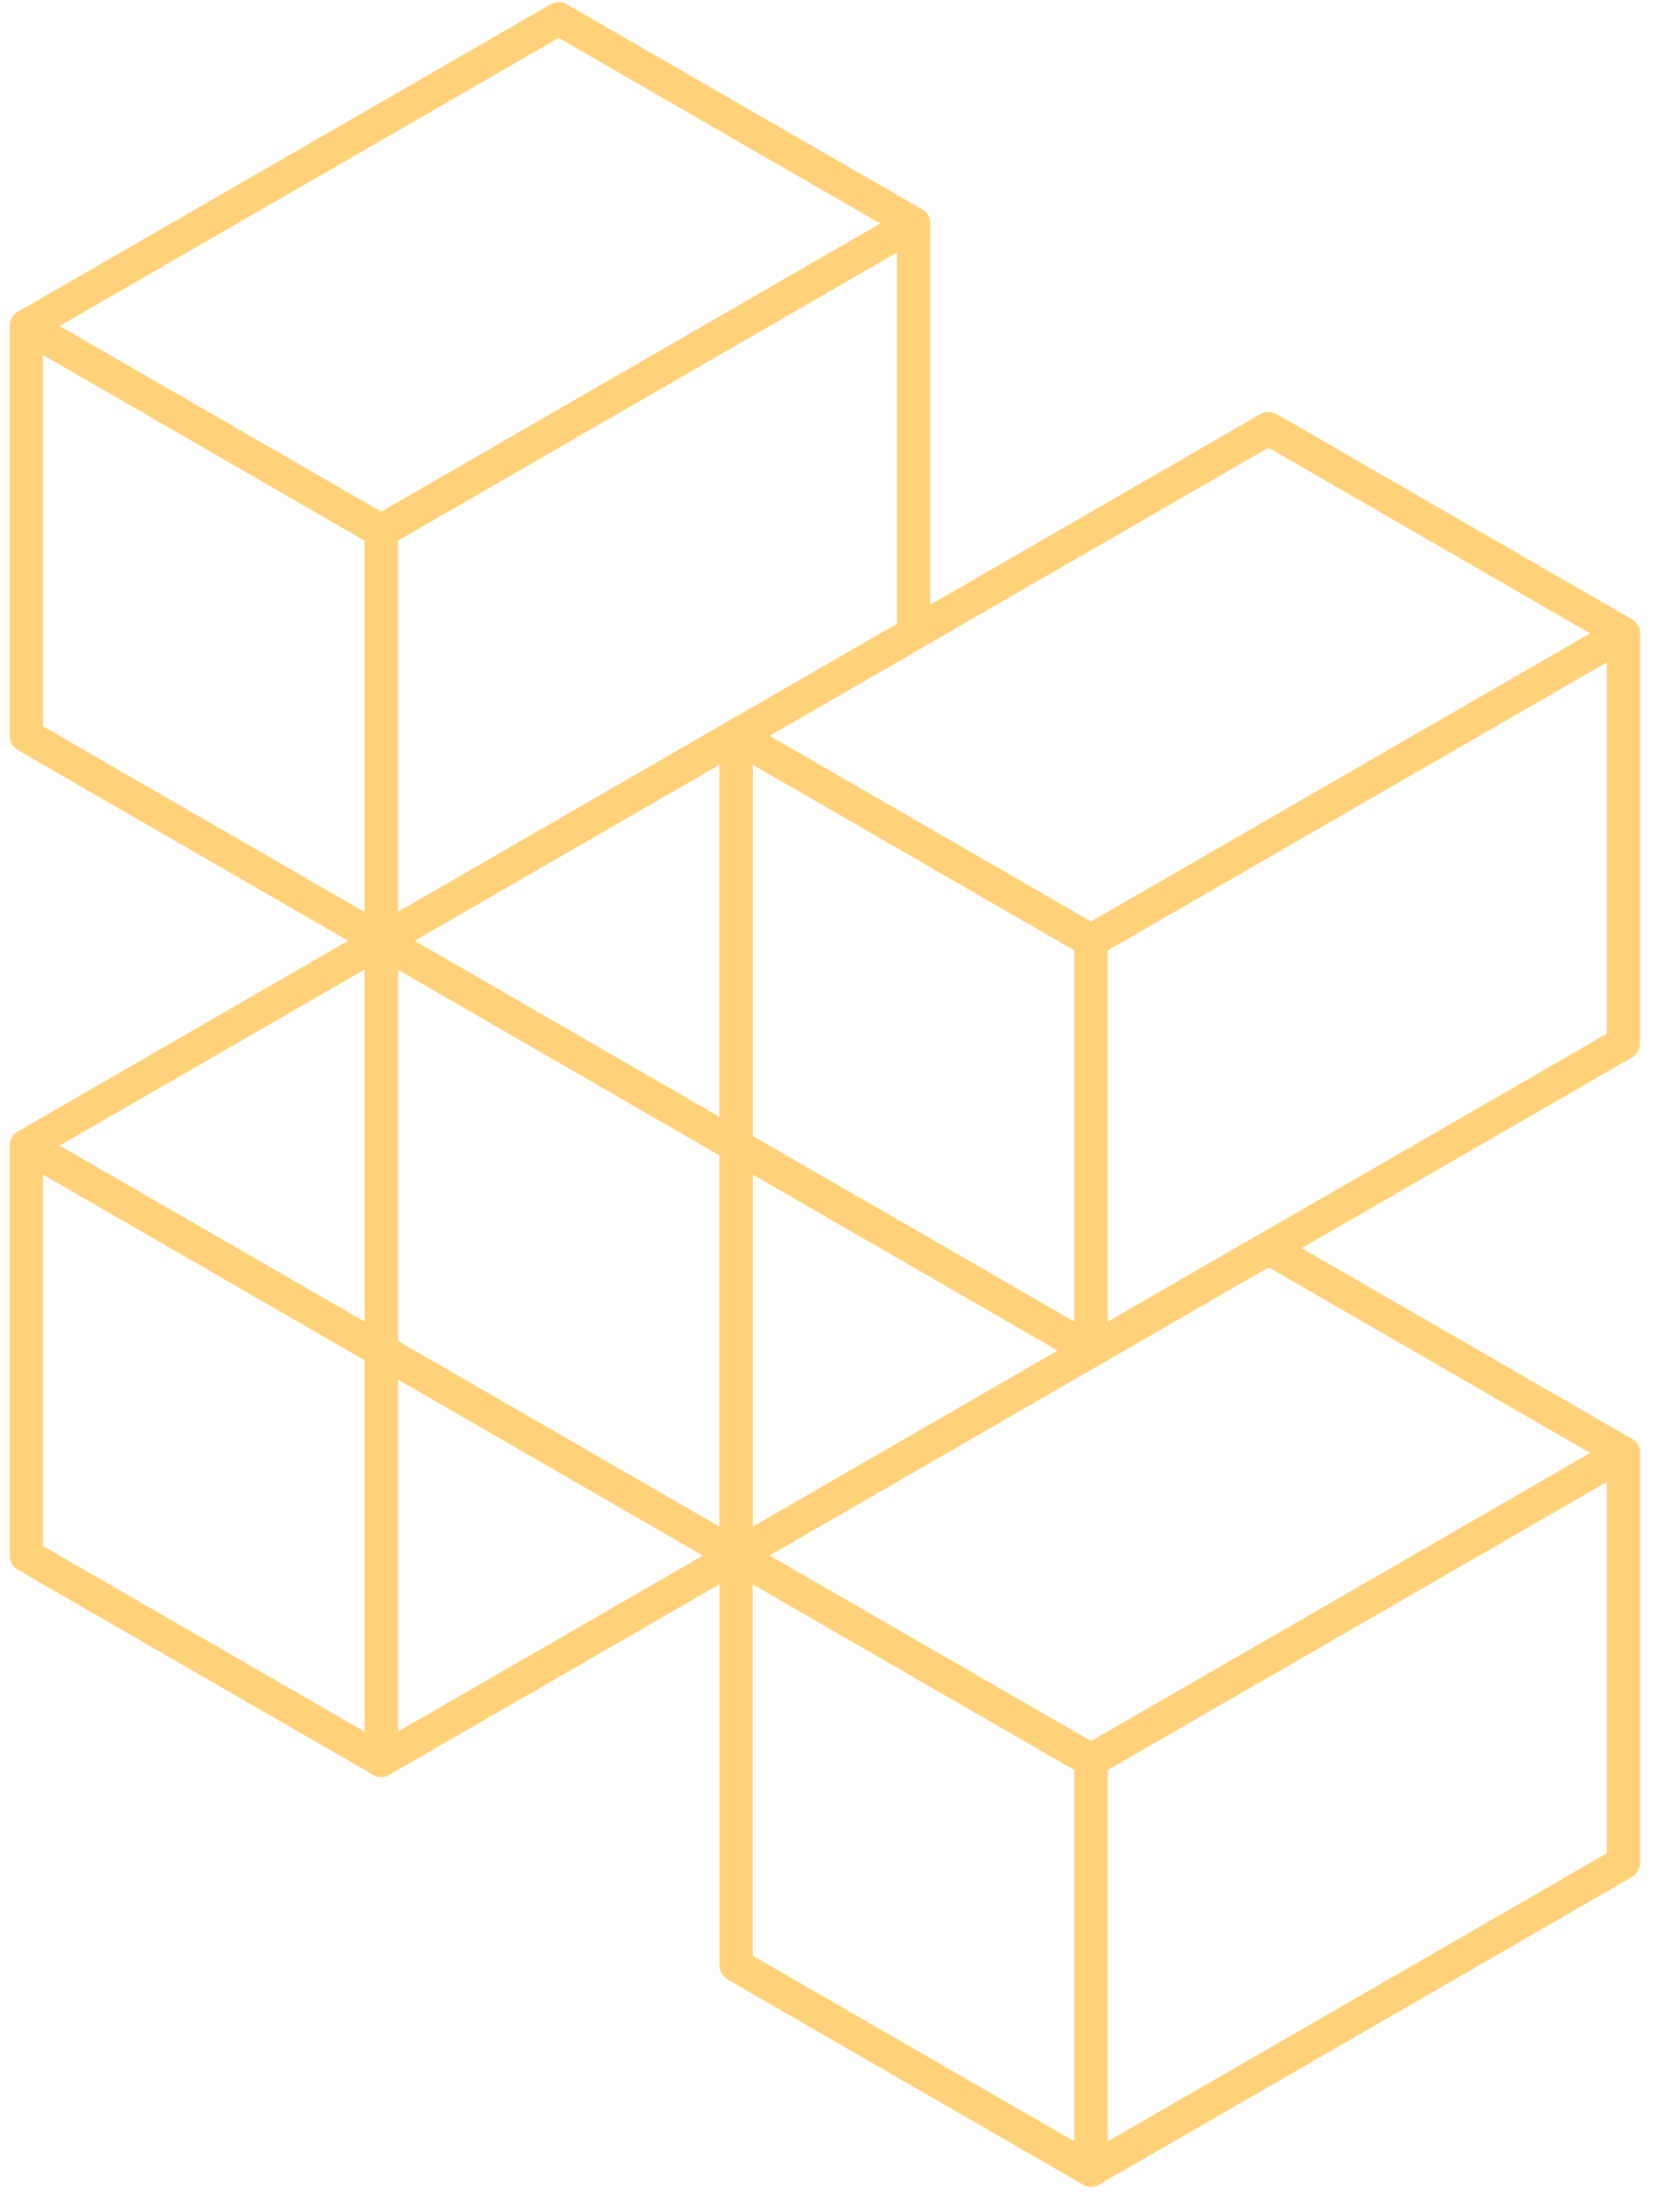
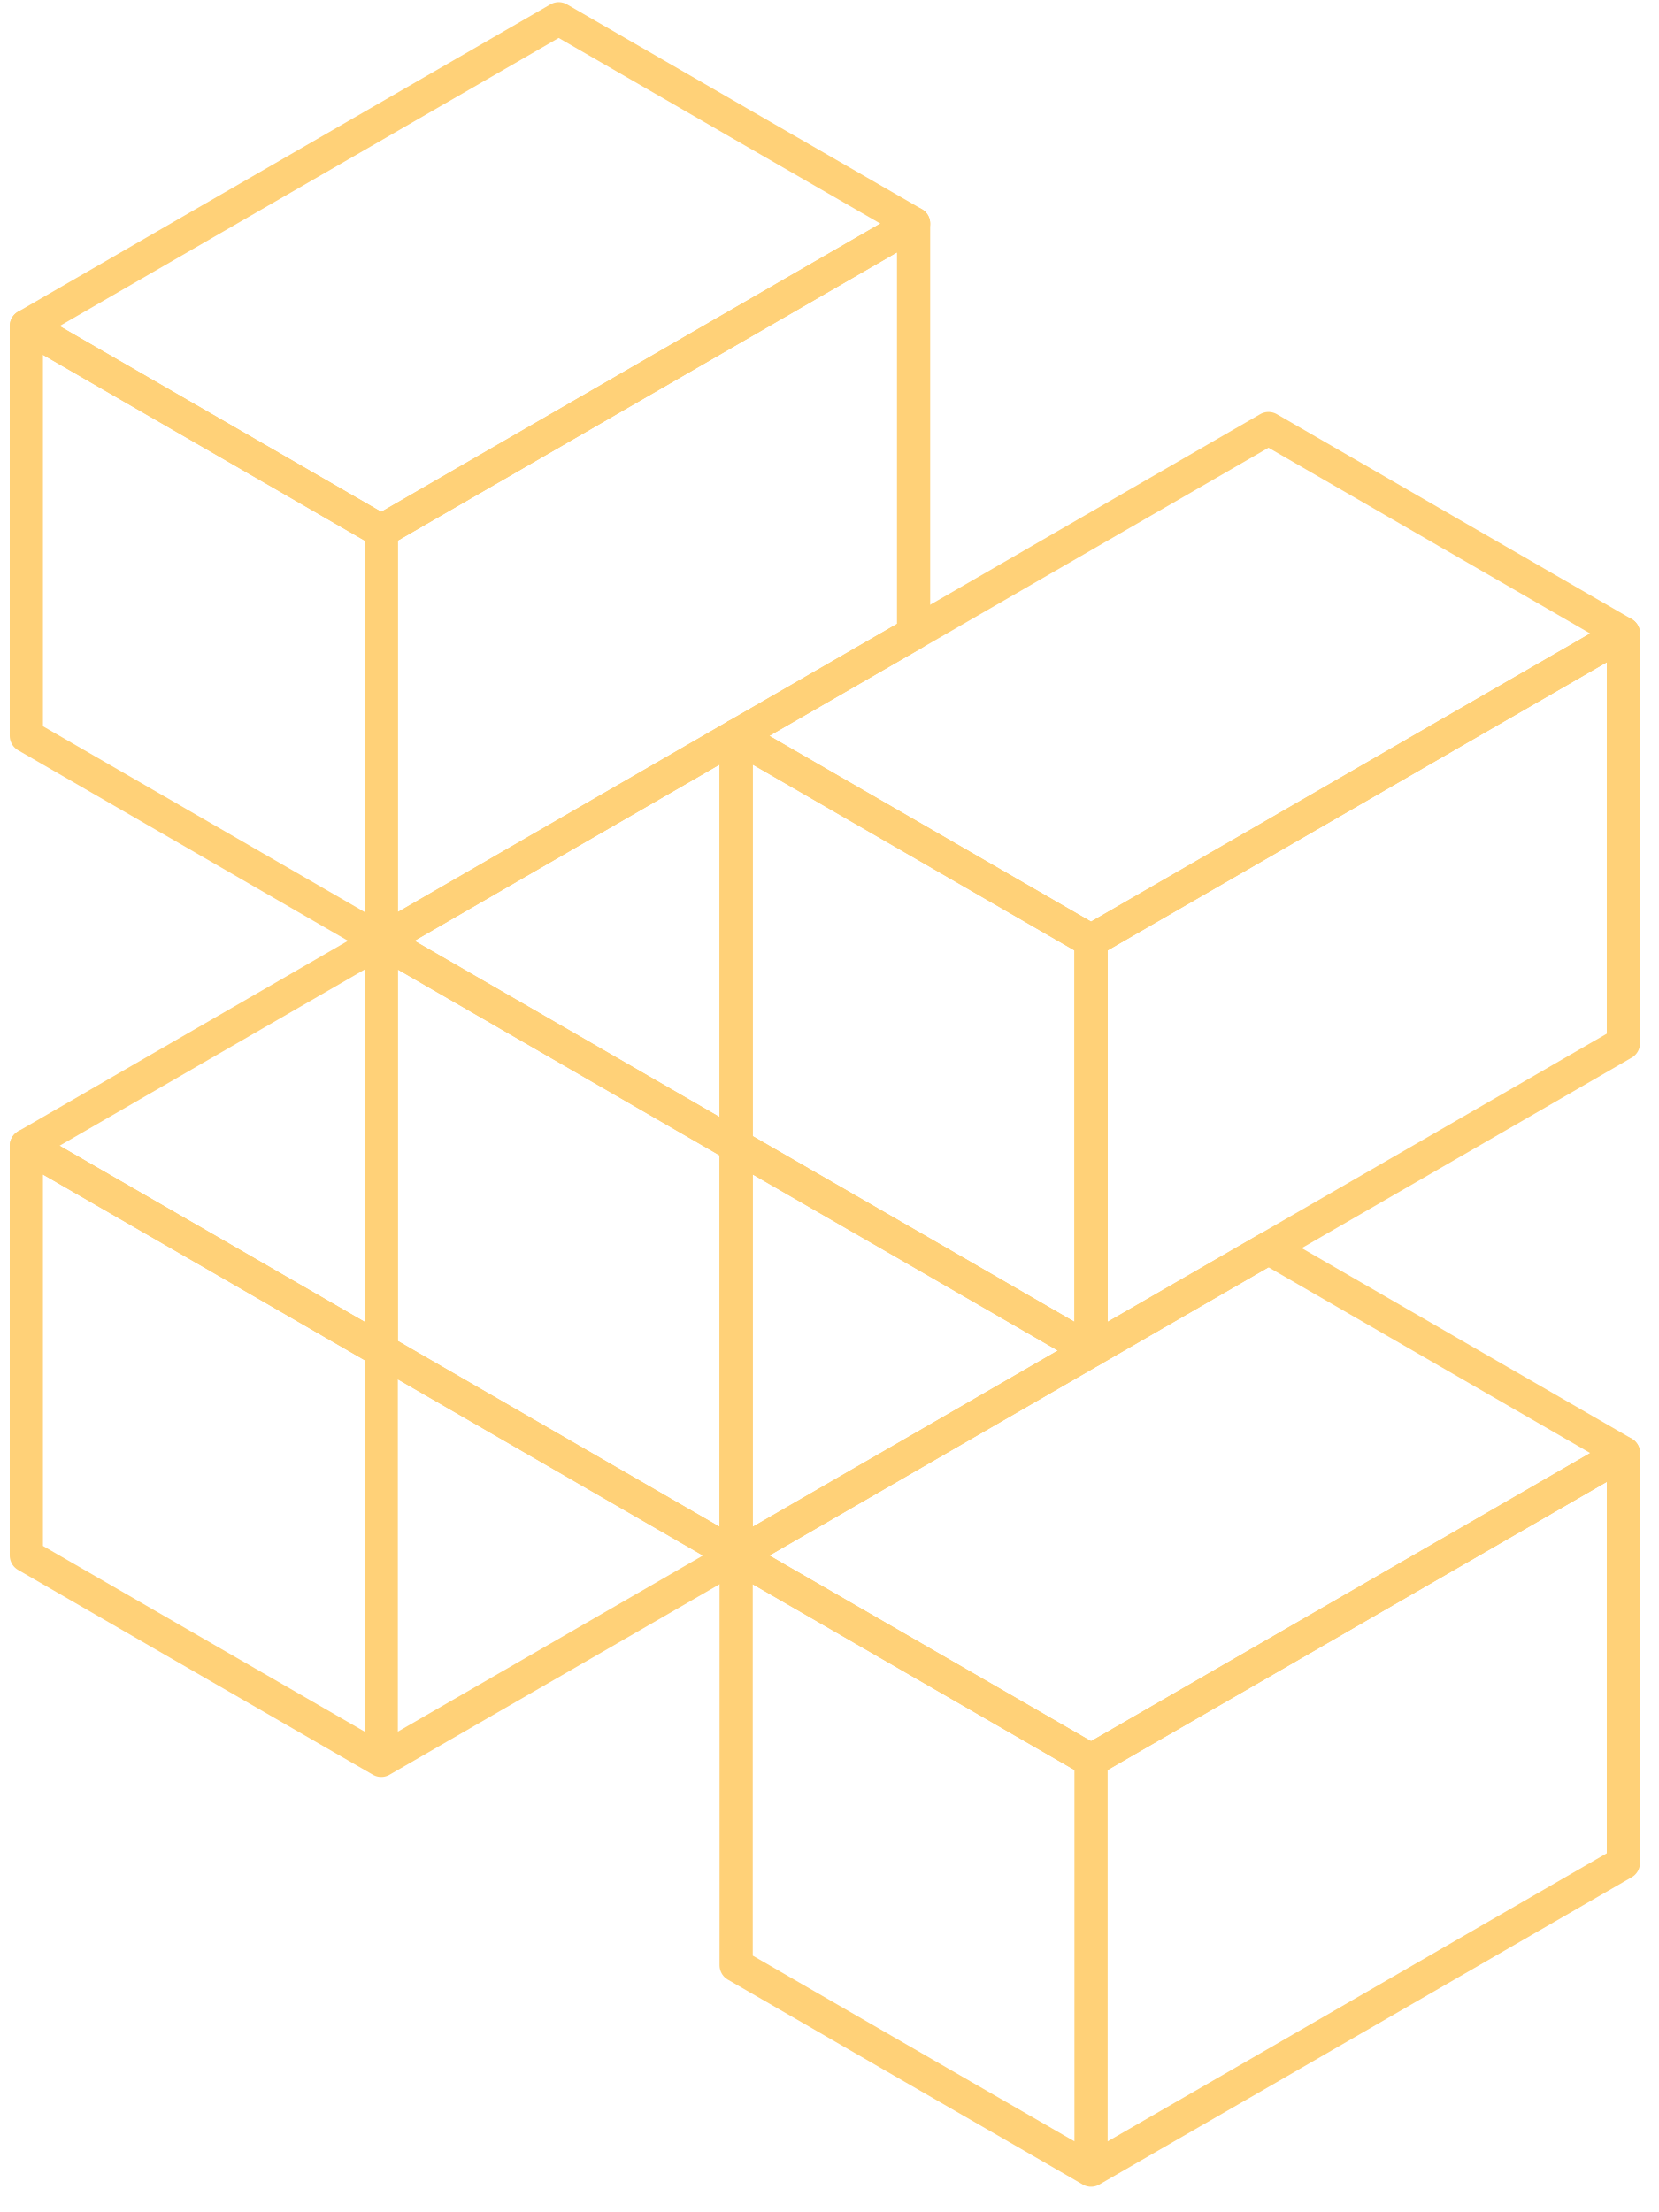
- <svg xmlns="http://www.w3.org/2000/svg" width="63" height="84" viewBox="0 0 63 84" fill="none">
-   <path d="M21.215 55.179L14.477 51.288V59.07V66.849L21.215 62.962L27.954 59.07L21.215 55.179Z" stroke="#FFD178" stroke-width="1.261" stroke-miterlimit="10" stroke-linejoin="round" />
-   <path d="M7.739 47.396L1 43.509V51.288V59.07L7.739 62.962L14.477 66.849V59.07V51.288L7.739 47.396Z" stroke="#FFD178" stroke-width="1.261" stroke-miterlimit="10" stroke-linejoin="round" />
-   <path d="M7.739 39.617L1 43.509L7.739 47.396L14.477 51.287V43.509V35.726L7.739 39.617Z" stroke="#FFD178" stroke-width="1.261" stroke-miterlimit="10" stroke-linejoin="round" />
-   <path d="M54.909 27.944L48.17 31.835L41.432 35.727V43.51V51.288L48.17 47.397L54.909 43.51L61.648 39.618V31.835V24.057L54.909 27.944Z" stroke="#FFD178" stroke-width="1.261" stroke-miterlimit="10" stroke-linejoin="round" />
-   <path d="M34.694 47.396L27.955 43.509V51.288V59.07L34.694 55.179L41.432 51.288L34.694 47.396Z" stroke="#FFD178" stroke-width="1.261" stroke-miterlimit="10" stroke-linejoin="round" />
-   <path d="M7.739 16.273L1 12.382V20.165V27.943L7.739 31.834L14.477 35.726V27.943V20.165L7.739 16.273Z" stroke="#FFD178" stroke-width="1.261" stroke-miterlimit="10" stroke-linejoin="round" />
-   <path d="M21.215 31.835L14.477 35.727L21.215 39.618L27.954 43.509V35.727V27.944L21.215 31.835Z" stroke="#FFD178" stroke-width="1.261" stroke-miterlimit="10" stroke-linejoin="round" />
-   <path d="M54.91 51.288L48.171 47.397L41.432 51.288L34.694 55.179L27.955 59.071L34.694 62.962L41.432 66.849L48.171 62.962L54.91 59.071L61.649 55.179L54.91 51.288Z" stroke="#FFD178" stroke-width="1.261" stroke-miterlimit="10" stroke-linejoin="round" />
-   <path d="M54.91 20.166L48.171 16.274L41.432 20.166L34.694 24.057L27.955 27.944L34.694 31.835L41.432 35.727L48.171 31.835L54.91 27.944L61.649 24.057L54.91 20.166Z" stroke="#FFD178" stroke-width="1.261" stroke-miterlimit="10" stroke-linejoin="round" />
-   <path d="M21.215 39.617L14.477 35.726V43.509V51.287L21.215 55.179L27.954 59.07V51.287V43.509L21.215 39.617Z" stroke="#FFD178" stroke-width="1.261" stroke-miterlimit="10" stroke-linejoin="round" />
-   <path d="M34.694 31.835L27.955 27.944V35.727V43.509L34.694 47.396L41.432 51.288V43.509V35.727L34.694 31.835Z" stroke="#FFD178" stroke-width="1.261" stroke-miterlimit="10" stroke-linejoin="round" />
-   <path d="M27.955 4.604L21.216 0.713L14.477 4.604L7.739 8.491L1 12.383L7.739 16.274L14.477 20.165L21.216 16.274L27.955 12.383L34.694 8.491L27.955 4.604Z" stroke="#FFD178" stroke-width="1.261" stroke-miterlimit="10" stroke-linejoin="round" />
-   <path d="M27.954 12.382L21.215 16.273L14.477 20.165V27.943V35.726L21.215 31.835L27.954 27.943L34.693 24.056V16.273V8.491L27.954 12.382Z" stroke="#FFD178" stroke-width="1.261" stroke-miterlimit="10" stroke-linejoin="round" />
-   <path d="M34.694 62.961L27.955 59.069V66.848V74.63L34.694 78.522L41.432 82.409V74.63V66.848L34.694 62.961Z" stroke="#FFD178" stroke-width="1.261" stroke-miterlimit="10" stroke-linejoin="round" />
-   <path d="M54.909 59.071L48.17 62.962L41.432 66.849V74.632V82.41L48.17 78.523L54.909 74.632L61.648 70.74V62.962V55.179L54.909 59.071Z" stroke="#FFD178" stroke-width="1.261" stroke-miterlimit="10" stroke-linejoin="round" />
+ <svg xmlns="http://www.w3.org/2000/svg" width="63" height="84" fill="none">
+   <path d="m21.215 55.179-6.738-3.891v15.561l6.738-3.887 6.739-3.892-6.739-3.891ZM7.739 47.396 1 43.51V59.07l6.739 3.892 6.738 3.887V51.288L7.74 47.396Z" stroke="#FFD178" stroke-width="1.261" stroke-miterlimit="10" stroke-linejoin="round" />
+   <path d="M7.739 39.617 1 43.51l6.739 3.887 6.738 3.891V35.726L7.74 39.617ZM54.909 27.944l-6.739 3.892-6.738 3.89v15.562l6.738-3.891 6.739-3.887 6.739-3.892V24.057l-6.739 3.887ZM34.694 47.396l-6.739-3.887V59.07l6.739-3.891 6.738-3.891-6.738-3.892ZM7.739 16.273 1 12.382v15.561l6.739 3.891 6.738 3.892V20.165L7.74 16.273ZM21.215 31.835l-6.738 3.892 6.738 3.89 6.739 3.892V27.944l-6.739 3.891Z" stroke="#FFD178" stroke-width="1.261" stroke-miterlimit="10" stroke-linejoin="round" />
+   <path d="m54.91 51.288-6.739-3.891-6.739 3.89-6.738 3.892-6.739 3.892 6.739 3.89 6.738 3.888 6.74-3.887 6.738-3.891 6.739-3.892-6.74-3.891ZM54.91 20.166l-6.739-3.892-6.739 3.892-6.738 3.891-6.739 3.887 6.739 3.892 6.738 3.89 6.74-3.89 6.738-3.892 6.739-3.887-6.74-3.891ZM21.215 39.617l-6.738-3.89V51.286l6.738 3.892 6.739 3.89V43.51l-6.739-3.892Z" stroke="#FFD178" stroke-width="1.261" stroke-miterlimit="10" stroke-linejoin="round" />
+   <path d="m34.694 31.835-6.739-3.891V43.509l6.739 3.887 6.738 3.892V35.727l-6.738-3.892ZM27.955 4.604 21.216.713l-6.739 3.891L7.74 8.491 1 12.383l6.739 3.891 6.738 3.891 6.74-3.891 6.738-3.891 6.739-3.892-6.74-3.887Z" stroke="#FFD178" stroke-width="1.261" stroke-miterlimit="10" stroke-linejoin="round" />
+   <path d="m27.954 12.382-6.739 3.891-6.738 3.892v15.561l6.738-3.891 6.739-3.892 6.739-3.887V8.491l-6.739 3.891ZM34.694 62.96l-6.739-3.89V74.63l6.739 3.892 6.738 3.887V66.848l-6.738-3.887ZM54.909 59.07l-6.739 3.892-6.738 3.887V82.41l6.738-3.887 6.739-3.891 6.739-3.892V55.18l-6.739 3.892Z" stroke="#FFD178" stroke-width="1.261" stroke-miterlimit="10" stroke-linejoin="round" />
</svg>
